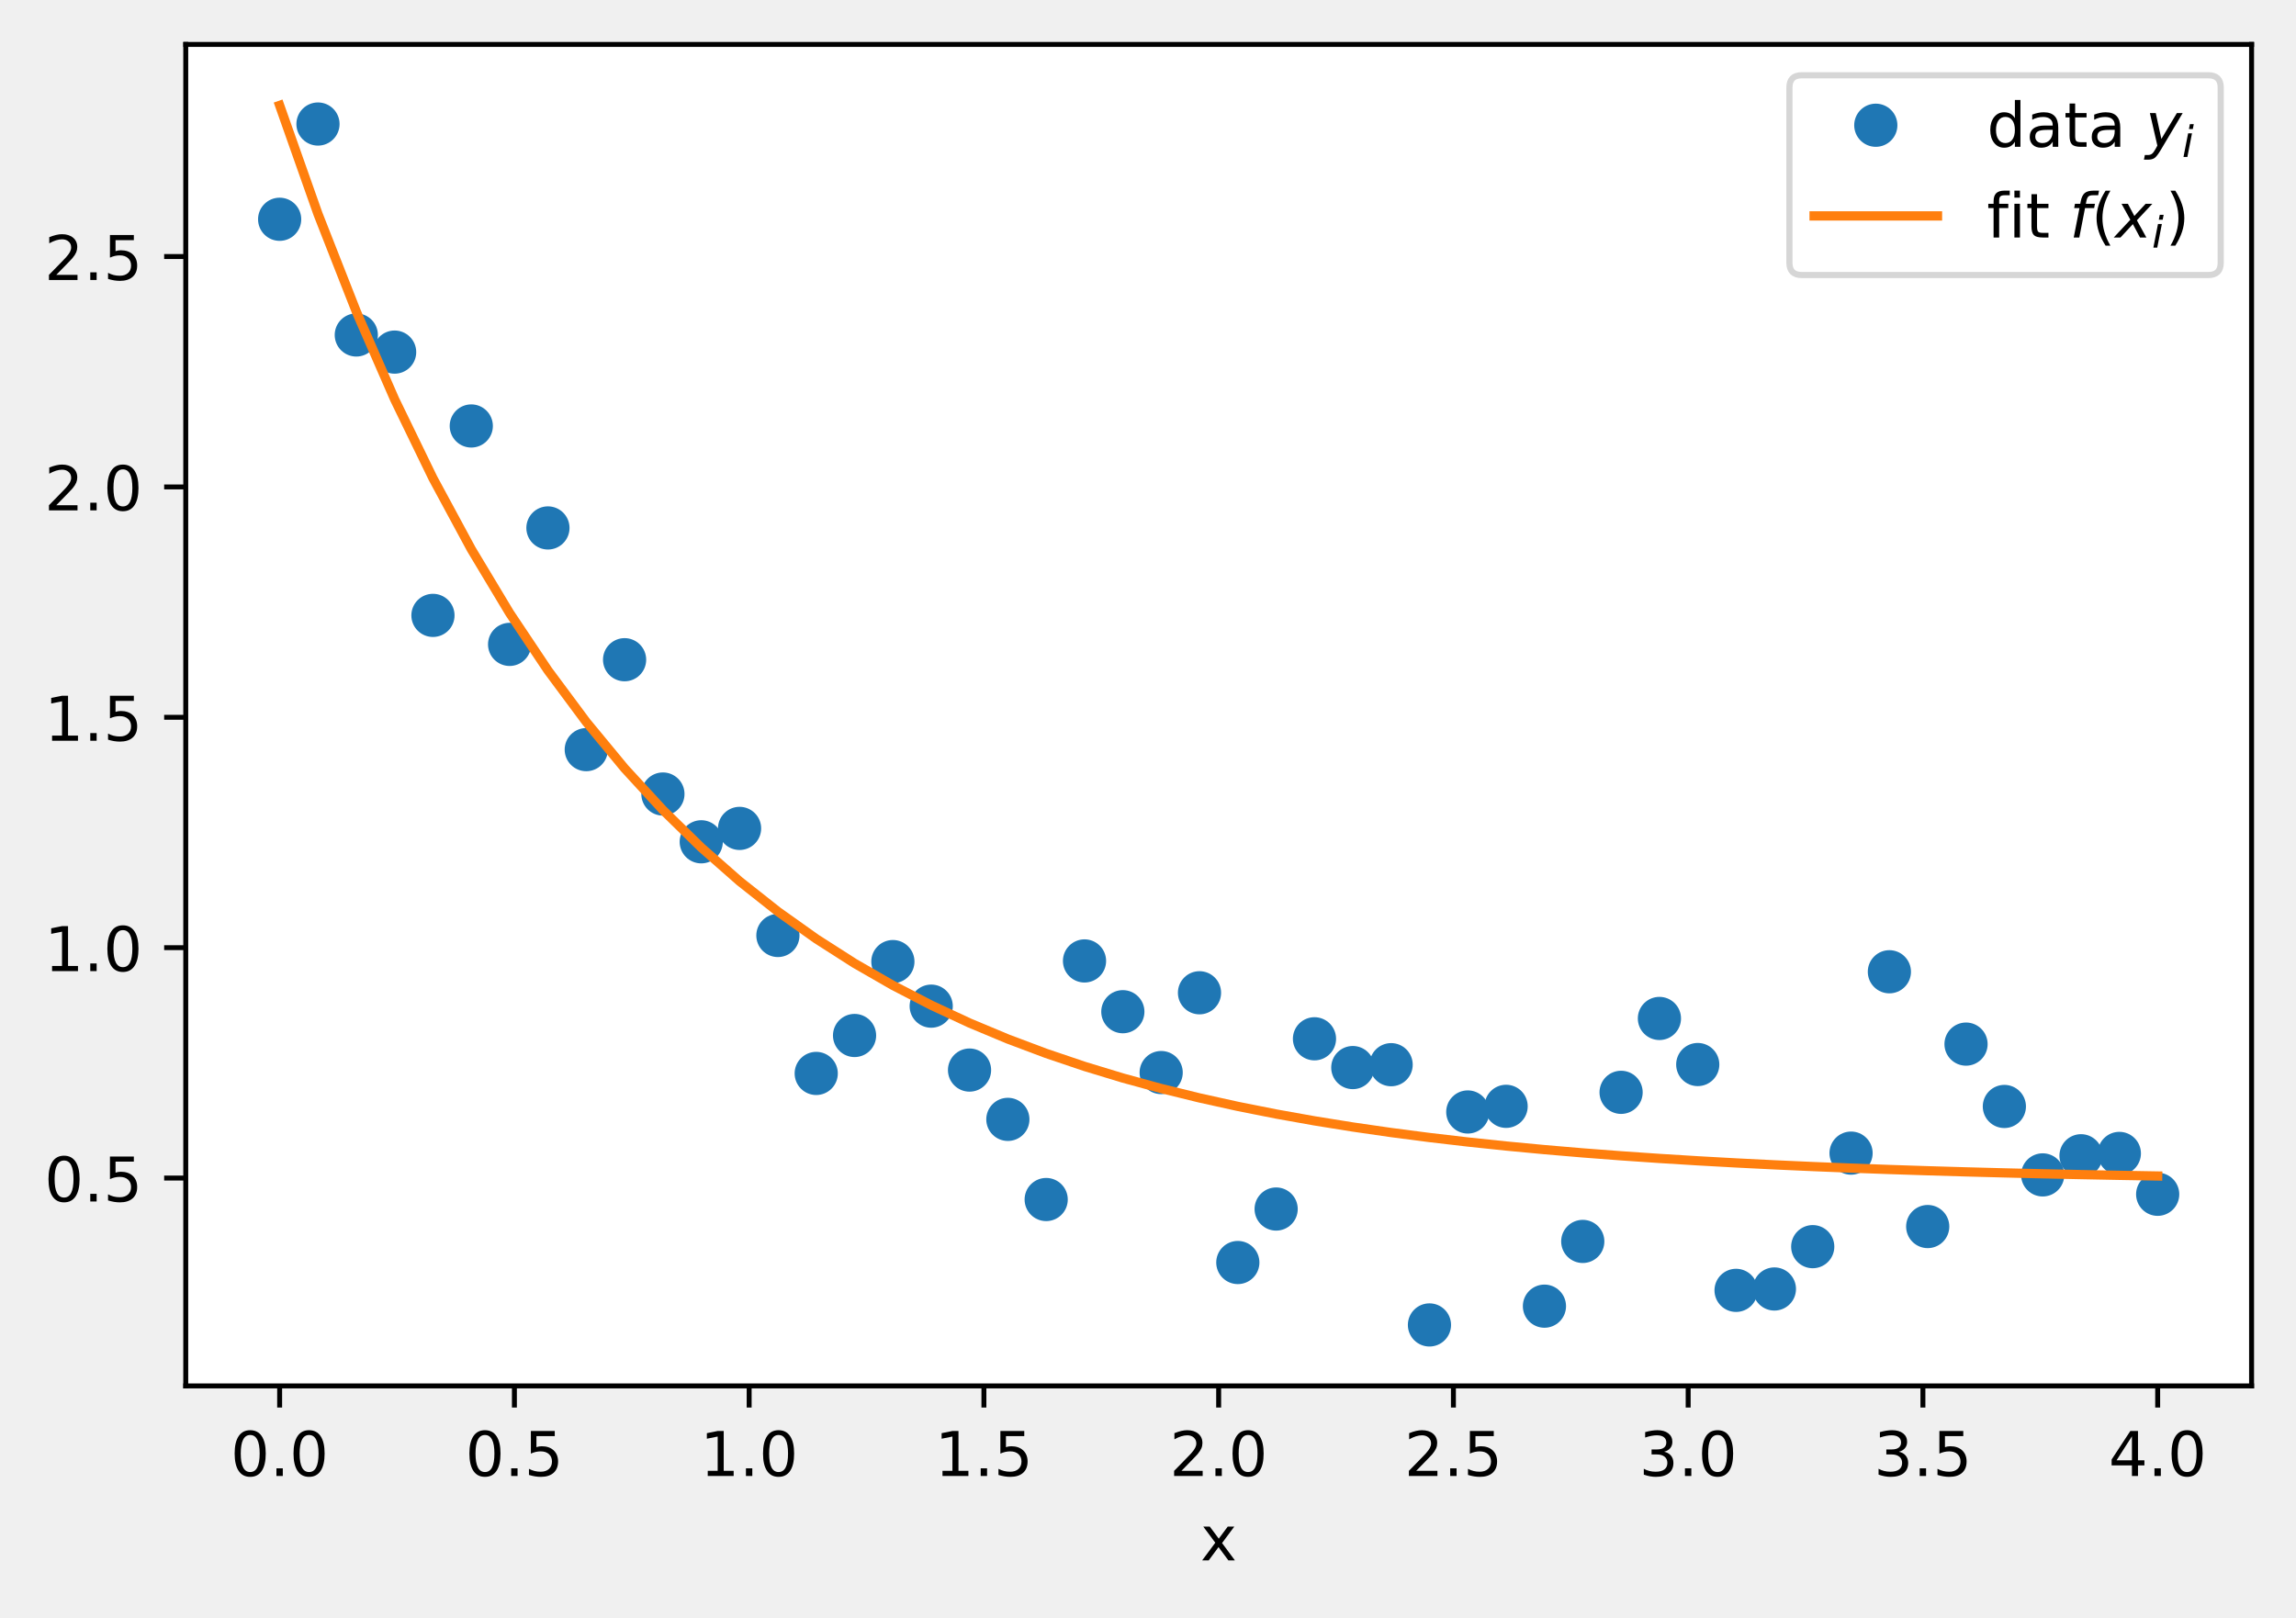
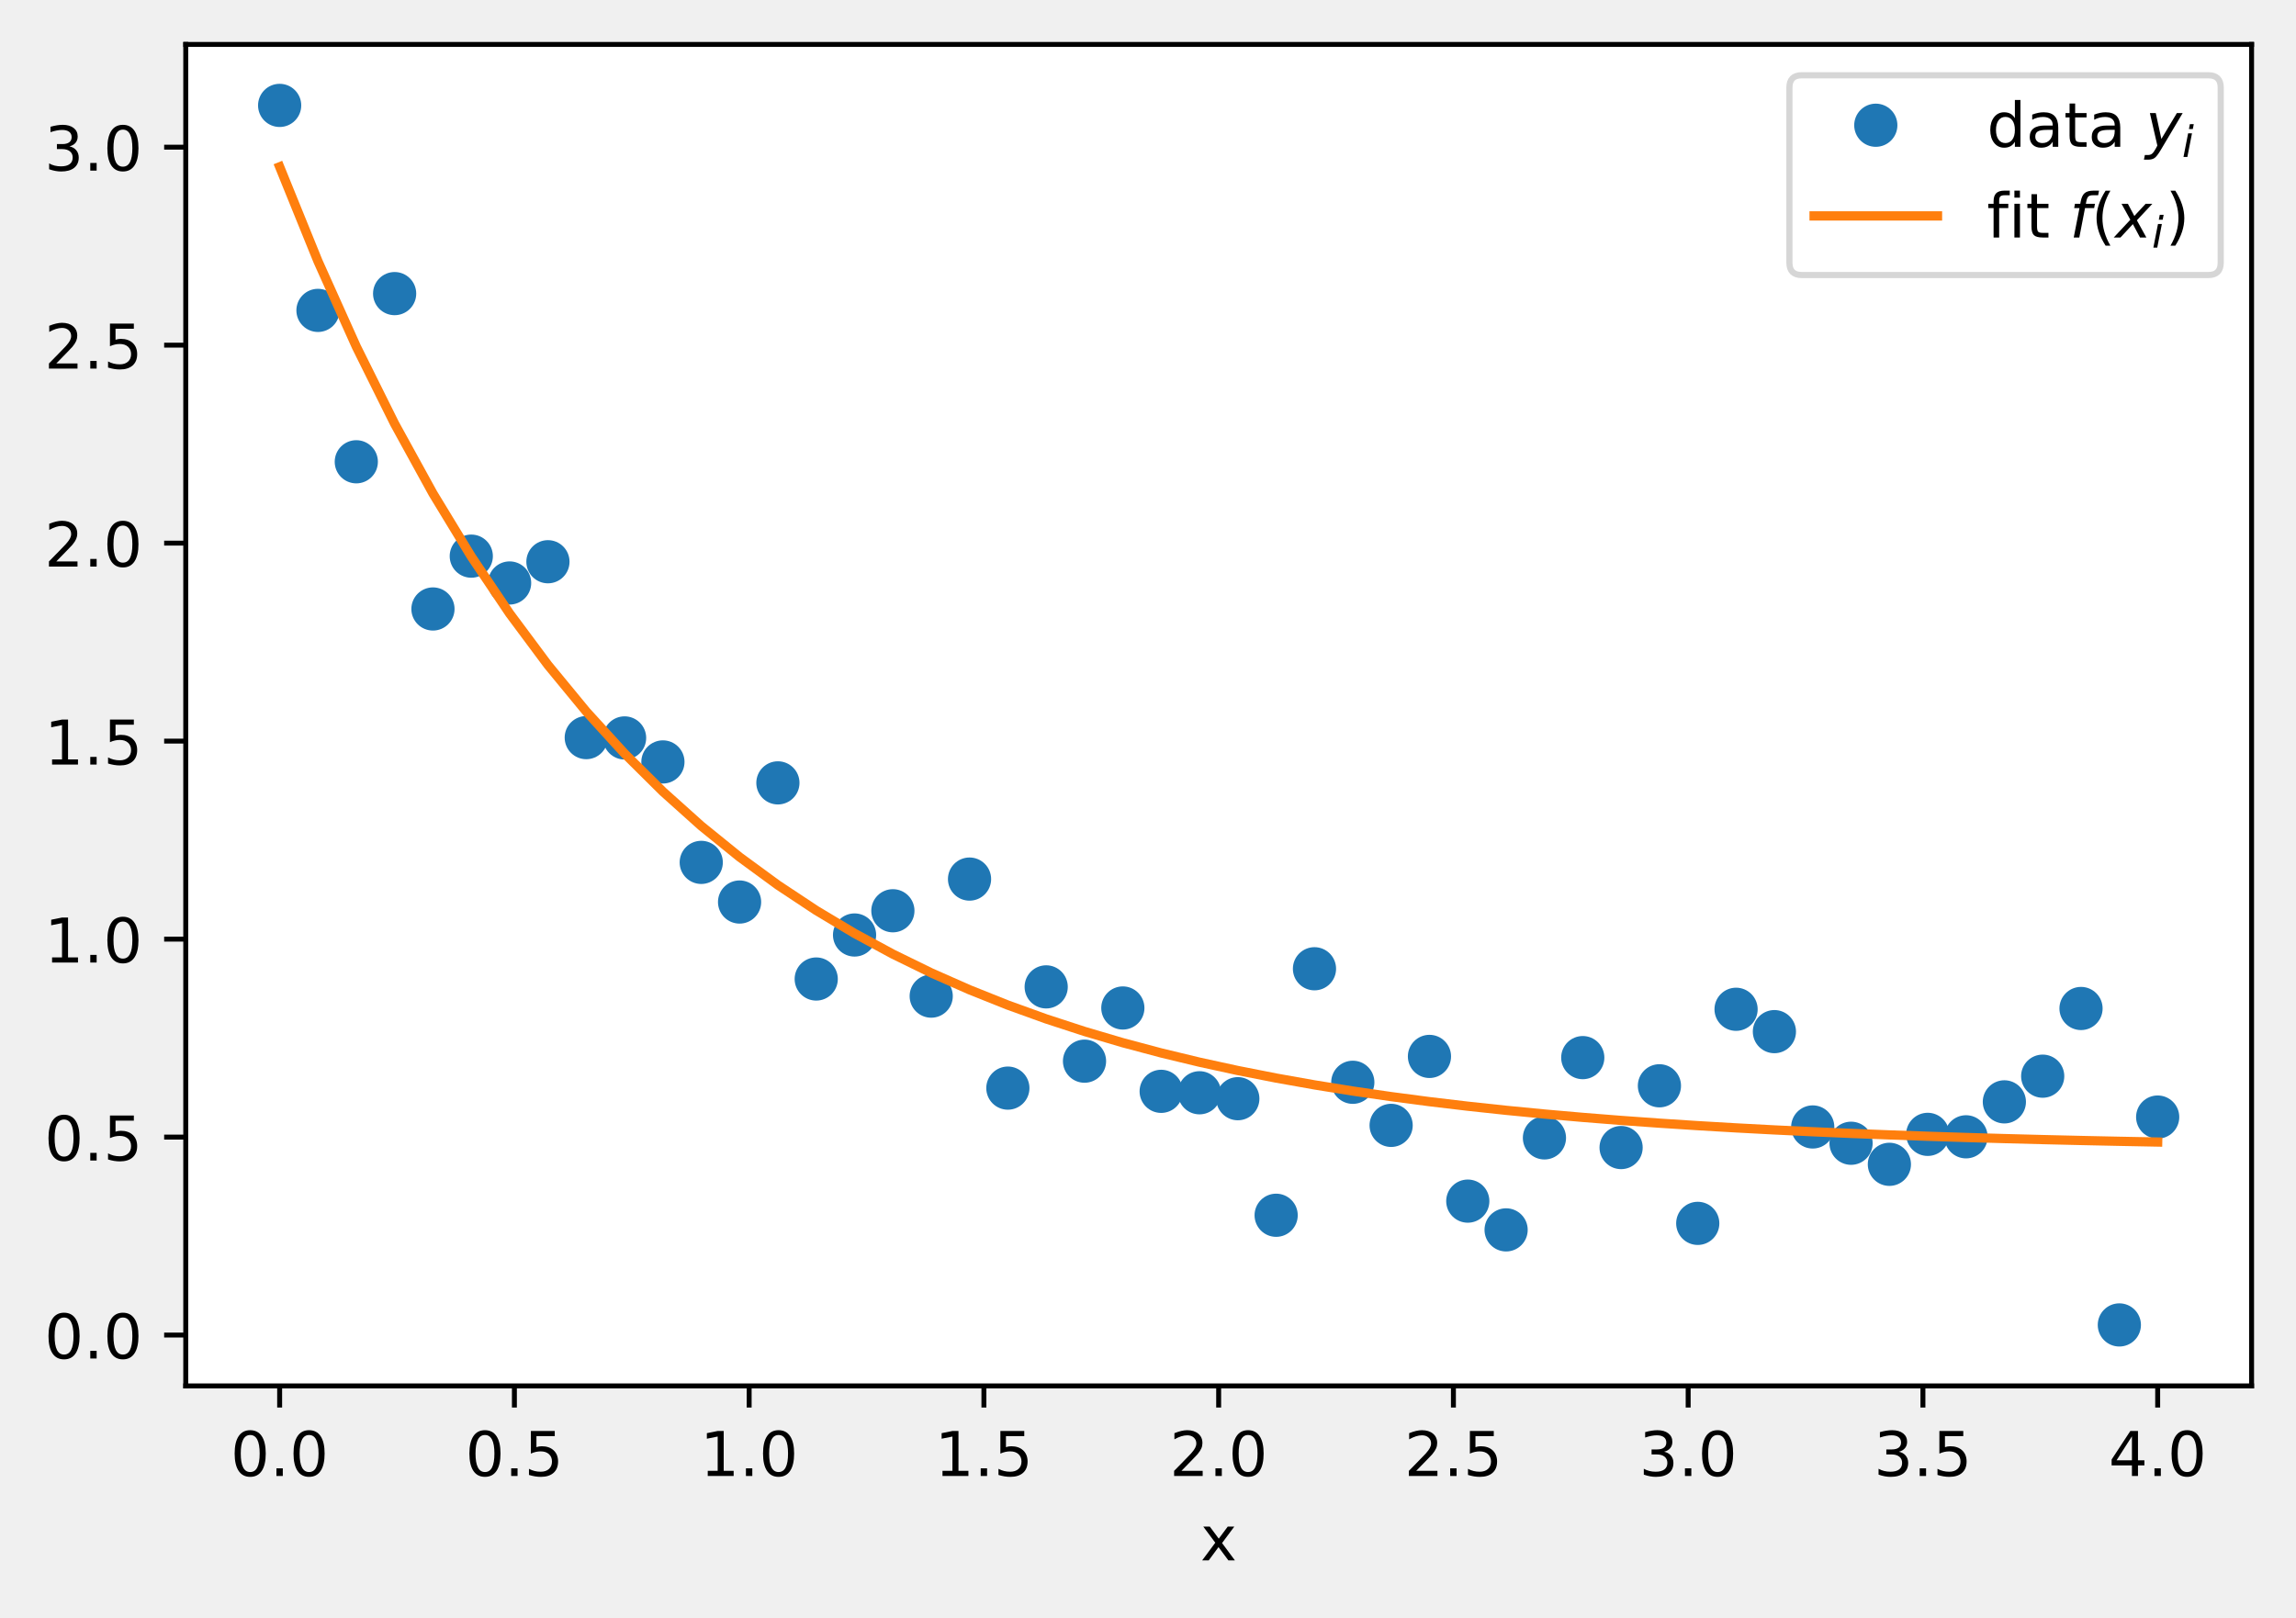
<svg xmlns="http://www.w3.org/2000/svg" xmlns:xlink="http://www.w3.org/1999/xlink" height="262.196pt" version="1.1" viewBox="0 0 372.103 262.196" width="372.103pt">
  <defs>
    <style type="text/css">*{stroke-linecap:butt;stroke-linejoin:round;}</style>
  </defs>
  <g id="figure_1">
    <g id="patch_1">
      <path d="M 0 262.196  L 372.103 262.196  L 372.103 0  L 0 0  z " style="fill:none;" />
    </g>
    <g id="axes_1">
      <g id="patch_2">
        <path d="M 30.103 224.64  L 364.903 224.64  L 364.903 7.2  L 30.103 7.2  z " style="fill:#ffffff;" />
      </g>
      <g id="matplotlib.axis_1">
        <g id="xtick_1">
          <g id="line2d_1">
            <defs>
-               <path d="M 0 0  L 0 3.5  " id="m2b76d5bc15" style="stroke:#000000;stroke-width:0.8;" />
+               <path d="M 0 0  L 0 3.5  " id="m243a779a53" style="stroke:#000000;stroke-width:0.8;" />
            </defs>
            <g>
-               <use style="stroke:#000000;stroke-width:0.8;" x="45.321" xlink:href="#m2b76d5bc15" y="224.64" />
+               <use style="stroke:#000000;stroke-width:0.8;" x="45.321" xlink:href="#m243a779a53" y="224.64" />
            </g>
          </g>
          <g id="text_1">
            <g transform="translate(37.36974 239.2384)scale(0.1 -0.1)">
              <defs>
                <path d="M 31.781 66.406  Q 24.172 66.406 20.328 58.906  Q 16.5 51.422 16.5 36.375  Q 16.5 21.391 20.328 13.891  Q 24.172 6.391 31.781 6.391  Q 39.453 6.391 43.281 13.891  Q 47.125 21.391 47.125 36.375  Q 47.125 51.422 43.281 58.906  Q 39.453 66.406 31.781 66.406  z M 31.781 74.219  Q 44.047 74.219 50.516 64.516  Q 56.984 54.828 56.984 36.375  Q 56.984 17.969 50.516 8.266  Q 44.047 -1.422 31.781 -1.422  Q 19.531 -1.422 13.062 8.266  Q 6.594 17.969 6.594 36.375  Q 6.594 54.828 13.062 64.516  Q 19.531 74.219 31.781 74.219  z " id="DejaVuSans-48" />
                <path d="M 10.688 12.406  L 21 12.406  L 21 0  L 10.688 0  z " id="DejaVuSans-46" />
              </defs>
              <use xlink:href="#DejaVuSans-48" />
              <use x="63.623" xlink:href="#DejaVuSans-46" />
              <use x="95.41" xlink:href="#DejaVuSans-48" />
            </g>
          </g>
        </g>
        <g id="xtick_2">
          <g id="line2d_2">
            <g>
-               <use style="stroke:#000000;stroke-width:0.8;" x="83.367" xlink:href="#m2b76d5bc15" y="224.64" />
+               <use style="stroke:#000000;stroke-width:0.8;" x="83.367" xlink:href="#m243a779a53" y="224.64" />
            </g>
          </g>
          <g id="text_2">
            <g transform="translate(75.4152 239.2384)scale(0.1 -0.1)">
              <defs>
                <path d="M 10.797 72.906  L 49.516 72.906  L 49.516 64.594  L 19.828 64.594  L 19.828 46.734  Q 21.969 47.469 24.109 47.828  Q 26.266 48.188 28.422 48.188  Q 40.625 48.188 47.75 41.5  Q 54.891 34.812 54.891 23.391  Q 54.891 11.625 47.562 5.094  Q 40.234 -1.422 26.906 -1.422  Q 22.312 -1.422 17.547 -0.641  Q 12.797 0.141 7.719 1.703  L 7.719 11.625  Q 12.109 9.234 16.797 8.062  Q 21.484 6.891 26.703 6.891  Q 35.156 6.891 40.078 11.328  Q 45.016 15.766 45.016 23.391  Q 45.016 31 40.078 35.438  Q 35.156 39.891 26.703 39.891  Q 22.75 39.891 18.812 39.016  Q 14.891 38.141 10.797 36.281  z " id="DejaVuSans-53" />
              </defs>
              <use xlink:href="#DejaVuSans-48" />
              <use x="63.623" xlink:href="#DejaVuSans-46" />
              <use x="95.41" xlink:href="#DejaVuSans-53" />
            </g>
          </g>
        </g>
        <g id="xtick_3">
          <g id="line2d_3">
            <g>
-               <use style="stroke:#000000;stroke-width:0.8;" x="121.412" xlink:href="#m2b76d5bc15" y="224.64" />
+               <use style="stroke:#000000;stroke-width:0.8;" x="121.412" xlink:href="#m243a779a53" y="224.64" />
            </g>
          </g>
          <g id="text_3">
            <g transform="translate(113.4607 239.2384)scale(0.1 -0.1)">
              <defs>
                <path d="M 12.406 8.297  L 28.516 8.297  L 28.516 63.922  L 10.984 60.406  L 10.984 69.391  L 28.422 72.906  L 38.281 72.906  L 38.281 8.297  L 54.391 8.297  L 54.391 0  L 12.406 0  z " id="DejaVuSans-49" />
              </defs>
              <use xlink:href="#DejaVuSans-49" />
              <use x="63.623" xlink:href="#DejaVuSans-46" />
              <use x="95.41" xlink:href="#DejaVuSans-48" />
            </g>
          </g>
        </g>
        <g id="xtick_4">
          <g id="line2d_4">
            <g>
-               <use style="stroke:#000000;stroke-width:0.8;" x="159.458" xlink:href="#m2b76d5bc15" y="224.64" />
+               <use style="stroke:#000000;stroke-width:0.8;" x="159.458" xlink:href="#m243a779a53" y="224.64" />
            </g>
          </g>
          <g id="text_4">
            <g transform="translate(151.5061 239.2384)scale(0.1 -0.1)">
              <use xlink:href="#DejaVuSans-49" />
              <use x="63.623" xlink:href="#DejaVuSans-46" />
              <use x="95.41" xlink:href="#DejaVuSans-53" />
            </g>
          </g>
        </g>
        <g id="xtick_5">
          <g id="line2d_5">
            <g>
-               <use style="stroke:#000000;stroke-width:0.8;" x="197.503" xlink:href="#m2b76d5bc15" y="224.64" />
+               <use style="stroke:#000000;stroke-width:0.8;" x="197.503" xlink:href="#m243a779a53" y="224.64" />
            </g>
          </g>
          <g id="text_5">
            <g transform="translate(189.5516 239.2384)scale(0.1 -0.1)">
              <defs>
                <path d="M 19.188 8.297  L 53.609 8.297  L 53.609 0  L 7.328 0  L 7.328 8.297  Q 12.938 14.109 22.625 23.891  Q 32.328 33.688 34.812 36.531  Q 39.547 41.844 41.422 45.531  Q 43.312 49.219 43.312 52.781  Q 43.312 58.594 39.234 62.25  Q 35.156 65.922 28.609 65.922  Q 23.969 65.922 18.812 64.312  Q 13.672 62.703 7.812 59.422  L 7.812 69.391  Q 13.766 71.781 18.938 73  Q 24.125 74.219 28.422 74.219  Q 39.75 74.219 46.484 68.547  Q 53.219 62.891 53.219 53.422  Q 53.219 48.922 51.531 44.891  Q 49.859 40.875 45.406 35.406  Q 44.188 33.984 37.641 27.219  Q 31.109 20.453 19.188 8.297  z " id="DejaVuSans-50" />
              </defs>
              <use xlink:href="#DejaVuSans-50" />
              <use x="63.623" xlink:href="#DejaVuSans-46" />
              <use x="95.41" xlink:href="#DejaVuSans-48" />
            </g>
          </g>
        </g>
        <g id="xtick_6">
          <g id="line2d_6">
            <g>
-               <use style="stroke:#000000;stroke-width:0.8;" x="235.549" xlink:href="#m2b76d5bc15" y="224.64" />
+               <use style="stroke:#000000;stroke-width:0.8;" x="235.549" xlink:href="#m243a779a53" y="224.64" />
            </g>
          </g>
          <g id="text_6">
            <g transform="translate(227.597 239.2384)scale(0.1 -0.1)">
              <use xlink:href="#DejaVuSans-50" />
              <use x="63.623" xlink:href="#DejaVuSans-46" />
              <use x="95.41" xlink:href="#DejaVuSans-53" />
            </g>
          </g>
        </g>
        <g id="xtick_7">
          <g id="line2d_7">
            <g>
-               <use style="stroke:#000000;stroke-width:0.8;" x="273.594" xlink:href="#m2b76d5bc15" y="224.64" />
+               <use style="stroke:#000000;stroke-width:0.8;" x="273.594" xlink:href="#m243a779a53" y="224.64" />
            </g>
          </g>
          <g id="text_7">
            <g transform="translate(265.6425 239.2384)scale(0.1 -0.1)">
              <defs>
                <path d="M 40.578 39.312  Q 47.656 37.797 51.625 33  Q 55.609 28.219 55.609 21.188  Q 55.609 10.406 48.188 4.484  Q 40.766 -1.422 27.094 -1.422  Q 22.516 -1.422 17.656 -0.516  Q 12.797 0.391 7.625 2.203  L 7.625 11.719  Q 11.719 9.328 16.594 8.109  Q 21.484 6.891 26.812 6.891  Q 36.078 6.891 40.938 10.547  Q 45.797 14.203 45.797 21.188  Q 45.797 27.641 41.281 31.266  Q 36.766 34.906 28.719 34.906  L 20.219 34.906  L 20.219 43.016  L 29.109 43.016  Q 36.375 43.016 40.234 45.922  Q 44.094 48.828 44.094 54.297  Q 44.094 59.906 40.109 62.906  Q 36.141 65.922 28.719 65.922  Q 24.656 65.922 20.016 65.031  Q 15.375 64.156 9.812 62.312  L 9.812 71.094  Q 15.438 72.656 20.344 73.438  Q 25.25 74.219 29.594 74.219  Q 40.828 74.219 47.359 69.109  Q 53.906 64.016 53.906 55.328  Q 53.906 49.266 50.438 45.094  Q 46.969 40.922 40.578 39.312  z " id="DejaVuSans-51" />
              </defs>
              <use xlink:href="#DejaVuSans-51" />
              <use x="63.623" xlink:href="#DejaVuSans-46" />
              <use x="95.41" xlink:href="#DejaVuSans-48" />
            </g>
          </g>
        </g>
        <g id="xtick_8">
          <g id="line2d_8">
            <g>
-               <use style="stroke:#000000;stroke-width:0.8;" x="311.639" xlink:href="#m2b76d5bc15" y="224.64" />
+               <use style="stroke:#000000;stroke-width:0.8;" x="311.639" xlink:href="#m243a779a53" y="224.64" />
            </g>
          </g>
          <g id="text_8">
            <g transform="translate(303.6879 239.2384)scale(0.1 -0.1)">
              <use xlink:href="#DejaVuSans-51" />
              <use x="63.623" xlink:href="#DejaVuSans-46" />
              <use x="95.41" xlink:href="#DejaVuSans-53" />
            </g>
          </g>
        </g>
        <g id="xtick_9">
          <g id="line2d_9">
            <g>
-               <use style="stroke:#000000;stroke-width:0.8;" x="349.685" xlink:href="#m2b76d5bc15" y="224.64" />
+               <use style="stroke:#000000;stroke-width:0.8;" x="349.685" xlink:href="#m243a779a53" y="224.64" />
            </g>
          </g>
          <g id="text_9">
            <g transform="translate(341.7334 239.2384)scale(0.1 -0.1)">
              <defs>
                <path d="M 37.797 64.312  L 12.891 25.391  L 37.797 25.391  z M 35.203 72.906  L 47.609 72.906  L 47.609 25.391  L 58.016 25.391  L 58.016 17.188  L 47.609 17.188  L 47.609 0  L 37.797 0  L 37.797 17.188  L 4.891 17.188  L 4.891 26.703  z " id="DejaVuSans-52" />
              </defs>
              <use xlink:href="#DejaVuSans-52" />
              <use x="63.623" xlink:href="#DejaVuSans-46" />
              <use x="95.41" xlink:href="#DejaVuSans-48" />
            </g>
          </g>
        </g>
        <g id="text_10">
          <g transform="translate(194.5437 252.9166)scale(0.1 -0.1)">
            <defs>
              <path d="M 54.891 54.688  L 35.109 28.078  L 55.906 0  L 45.312 0  L 29.391 21.484  L 13.484 0  L 2.875 0  L 24.125 28.609  L 4.688 54.688  L 15.281 54.688  L 29.781 35.203  L 44.281 54.688  z " id="DejaVuSans-120" />
            </defs>
            <use xlink:href="#DejaVuSans-120" />
          </g>
        </g>
      </g>
      <g id="matplotlib.axis_2">
        <g id="ytick_1">
          <g id="line2d_10">
            <defs>
-               <path d="M 0 0  L -3.5 0  " id="mc98044ac75" style="stroke:#000000;stroke-width:0.8;" />
+               <path d="M 0 0  L -3.5 0  " id="mc0c8a7e557" style="stroke:#000000;stroke-width:0.8;" />
            </defs>
            <g>
-               <use style="stroke:#000000;stroke-width:0.8;" x="30.103" xlink:href="#mc98044ac75" y="190.947" />
+               <use style="stroke:#000000;stroke-width:0.8;" x="30.103" xlink:href="#mc0c8a7e557" y="216.397" />
            </g>
          </g>
          <g id="text_11">
-             <g transform="translate(7.2 194.7461)scale(0.1 -0.1)">
+             <g transform="translate(7.2 220.1965)scale(0.1 -0.1)">
              <use xlink:href="#DejaVuSans-48" />
              <use x="63.623" xlink:href="#DejaVuSans-46" />
-               <use x="95.41" xlink:href="#DejaVuSans-53" />
+               <use x="95.41" xlink:href="#DejaVuSans-48" />
            </g>
          </g>
        </g>
        <g id="ytick_2">
          <g id="line2d_11">
            <g>
-               <use style="stroke:#000000;stroke-width:0.8;" x="30.103" xlink:href="#mc98044ac75" y="153.606" />
+               <use style="stroke:#000000;stroke-width:0.8;" x="30.103" xlink:href="#mc0c8a7e557" y="184.307" />
            </g>
          </g>
          <g id="text_12">
-             <g transform="translate(7.2 157.4054)scale(0.1 -0.1)">
-               <use xlink:href="#DejaVuSans-49" />
-               <use x="63.623" xlink:href="#DejaVuSans-46" />
-               <use x="95.41" xlink:href="#DejaVuSans-48" />
+             <g transform="translate(7.2 188.1062)scale(0.1 -0.1)">
+               <use xlink:href="#DejaVuSans-48" />
+               <use x="63.623" xlink:href="#DejaVuSans-46" />
+               <use x="95.41" xlink:href="#DejaVuSans-53" />
            </g>
          </g>
        </g>
        <g id="ytick_3">
          <g id="line2d_12">
            <g>
-               <use style="stroke:#000000;stroke-width:0.8;" x="30.103" xlink:href="#mc98044ac75" y="116.265" />
+               <use style="stroke:#000000;stroke-width:0.8;" x="30.103" xlink:href="#mc0c8a7e557" y="152.217" />
            </g>
          </g>
          <g id="text_13">
-             <g transform="translate(7.2 120.0646)scale(0.1 -0.1)">
+             <g transform="translate(7.2 156.0158)scale(0.1 -0.1)">
              <use xlink:href="#DejaVuSans-49" />
              <use x="63.623" xlink:href="#DejaVuSans-46" />
-               <use x="95.41" xlink:href="#DejaVuSans-53" />
+               <use x="95.41" xlink:href="#DejaVuSans-48" />
            </g>
          </g>
        </g>
        <g id="ytick_4">
          <g id="line2d_13">
            <g>
-               <use style="stroke:#000000;stroke-width:0.8;" x="30.103" xlink:href="#mc98044ac75" y="78.925" />
+               <use style="stroke:#000000;stroke-width:0.8;" x="30.103" xlink:href="#mc0c8a7e557" y="120.126" />
            </g>
          </g>
          <g id="text_14">
-             <g transform="translate(7.2 82.72383)scale(0.1 -0.1)">
-               <use xlink:href="#DejaVuSans-50" />
-               <use x="63.623" xlink:href="#DejaVuSans-46" />
-               <use x="95.41" xlink:href="#DejaVuSans-48" />
+             <g transform="translate(7.2 123.9255)scale(0.1 -0.1)">
+               <use xlink:href="#DejaVuSans-49" />
+               <use x="63.623" xlink:href="#DejaVuSans-46" />
+               <use x="95.41" xlink:href="#DejaVuSans-53" />
            </g>
          </g>
        </g>
        <g id="ytick_5">
          <g id="line2d_14">
            <g>
-               <use style="stroke:#000000;stroke-width:0.8;" x="30.103" xlink:href="#mc98044ac75" y="41.584" />
+               <use style="stroke:#000000;stroke-width:0.8;" x="30.103" xlink:href="#mc0c8a7e557" y="88.036" />
            </g>
          </g>
          <g id="text_15">
-             <g transform="translate(7.2 45.38306)scale(0.1 -0.1)">
+             <g transform="translate(7.2 91.8351)scale(0.1 -0.1)">
              <use xlink:href="#DejaVuSans-50" />
              <use x="63.623" xlink:href="#DejaVuSans-46" />
-               <use x="95.41" xlink:href="#DejaVuSans-53" />
-             </g>
-           </g>
-         </g>
-       </g>
-       <g id="line2d_15">
+               <use x="95.41" xlink:href="#DejaVuSans-48" />
+             </g>
+           </g>
+         </g>
+         <g id="ytick_6">
+           <g id="line2d_15">
+             <g>
+               <use style="stroke:#000000;stroke-width:0.8;" x="30.103" xlink:href="#mc0c8a7e557" y="55.946" />
+             </g>
+           </g>
+           <g id="text_16">
+             <g transform="translate(7.2 59.74475)scale(0.1 -0.1)">
+               <use xlink:href="#DejaVuSans-50" />
+               <use x="63.623" xlink:href="#DejaVuSans-46" />
+               <use x="95.41" xlink:href="#DejaVuSans-53" />
+             </g>
+           </g>
+         </g>
+         <g id="ytick_7">
+           <g id="line2d_16">
+             <g>
+               <use style="stroke:#000000;stroke-width:0.8;" x="30.103" xlink:href="#mc0c8a7e557" y="23.855" />
+             </g>
+           </g>
+           <g id="text_17">
+             <g transform="translate(7.2 27.6544)scale(0.1 -0.1)">
+               <use xlink:href="#DejaVuSans-51" />
+               <use x="63.623" xlink:href="#DejaVuSans-46" />
+               <use x="95.41" xlink:href="#DejaVuSans-48" />
+             </g>
+           </g>
+         </g>
+       </g>
+       <g id="line2d_17">
        <defs>
-           <path d="M 0 3  C 0.796 3 1.559 2.684 2.121 2.121  C 2.684 1.559 3 0.796 3 0  C 3 -0.796 2.684 -1.559 2.121 -2.121  C 1.559 -2.684 0.796 -3 0 -3  C -0.796 -3 -1.559 -2.684 -2.121 -2.121  C -2.684 -1.559 -3 -0.796 -3 0  C -3 0.796 -2.684 1.559 -2.121 2.121  C -1.559 2.684 -0.796 3 0 3  z " id="md73f37be44" style="stroke:#1f77b4;" />
+           <path d="M 0 3  C 0.796 3 1.559 2.684 2.121 2.121  C 2.684 1.559 3 0.796 3 0  C 3 -0.796 2.684 -1.559 2.121 -2.121  C 1.559 -2.684 0.796 -3 0 -3  C -0.796 -3 -1.559 -2.684 -2.121 -2.121  C -2.684 -1.559 -3 -0.796 -3 0  C -3 0.796 -2.684 1.559 -2.121 2.121  C -1.559 2.684 -0.796 3 0 3  z " id="m418572cc32" style="stroke:#1f77b4;" />
        </defs>
-         <g clip-path="url(#p7c4189a53e)">
-           <use style="fill:#1f77b4;stroke:#1f77b4;" x="45.321" xlink:href="#md73f37be44" y="35.541" />
-           <use style="fill:#1f77b4;stroke:#1f77b4;" x="51.533" xlink:href="#md73f37be44" y="20.104" />
-           <use style="fill:#1f77b4;stroke:#1f77b4;" x="57.744" xlink:href="#md73f37be44" y="54.295" />
-           <use style="fill:#1f77b4;stroke:#1f77b4;" x="63.956" xlink:href="#md73f37be44" y="57.071" />
-           <use style="fill:#1f77b4;stroke:#1f77b4;" x="70.167" xlink:href="#md73f37be44" y="99.747" />
-           <use style="fill:#1f77b4;stroke:#1f77b4;" x="76.379" xlink:href="#md73f37be44" y="69.044" />
-           <use style="fill:#1f77b4;stroke:#1f77b4;" x="82.59" xlink:href="#md73f37be44" y="104.447" />
-           <use style="fill:#1f77b4;stroke:#1f77b4;" x="88.802" xlink:href="#md73f37be44" y="85.572" />
-           <use style="fill:#1f77b4;stroke:#1f77b4;" x="95.013" xlink:href="#md73f37be44" y="121.506" />
-           <use style="fill:#1f77b4;stroke:#1f77b4;" x="101.225" xlink:href="#md73f37be44" y="106.932" />
-           <use style="fill:#1f77b4;stroke:#1f77b4;" x="107.436" xlink:href="#md73f37be44" y="128.7" />
-           <use style="fill:#1f77b4;stroke:#1f77b4;" x="113.648" xlink:href="#md73f37be44" y="136.445" />
-           <use style="fill:#1f77b4;stroke:#1f77b4;" x="119.859" xlink:href="#md73f37be44" y="134.274" />
-           <use style="fill:#1f77b4;stroke:#1f77b4;" x="126.071" xlink:href="#md73f37be44" y="151.63" />
-           <use style="fill:#1f77b4;stroke:#1f77b4;" x="132.282" xlink:href="#md73f37be44" y="173.991" />
-           <use style="fill:#1f77b4;stroke:#1f77b4;" x="138.494" xlink:href="#md73f37be44" y="167.84" />
-           <use style="fill:#1f77b4;stroke:#1f77b4;" x="144.705" xlink:href="#md73f37be44" y="155.861" />
-           <use style="fill:#1f77b4;stroke:#1f77b4;" x="150.917" xlink:href="#md73f37be44" y="163.085" />
-           <use style="fill:#1f77b4;stroke:#1f77b4;" x="157.128" xlink:href="#md73f37be44" y="173.446" />
-           <use style="fill:#1f77b4;stroke:#1f77b4;" x="163.34" xlink:href="#md73f37be44" y="181.437" />
-           <use style="fill:#1f77b4;stroke:#1f77b4;" x="169.551" xlink:href="#md73f37be44" y="194.428" />
-           <use style="fill:#1f77b4;stroke:#1f77b4;" x="175.763" xlink:href="#md73f37be44" y="155.756" />
-           <use style="fill:#1f77b4;stroke:#1f77b4;" x="181.974" xlink:href="#md73f37be44" y="163.985" />
-           <use style="fill:#1f77b4;stroke:#1f77b4;" x="188.186" xlink:href="#md73f37be44" y="173.849" />
-           <use style="fill:#1f77b4;stroke:#1f77b4;" x="194.397" xlink:href="#md73f37be44" y="160.916" />
-           <use style="fill:#1f77b4;stroke:#1f77b4;" x="200.609" xlink:href="#md73f37be44" y="204.639" />
-           <use style="fill:#1f77b4;stroke:#1f77b4;" x="206.82" xlink:href="#md73f37be44" y="195.969" />
-           <use style="fill:#1f77b4;stroke:#1f77b4;" x="213.032" xlink:href="#md73f37be44" y="168.375" />
-           <use style="fill:#1f77b4;stroke:#1f77b4;" x="219.243" xlink:href="#md73f37be44" y="173.04" />
-           <use style="fill:#1f77b4;stroke:#1f77b4;" x="225.455" xlink:href="#md73f37be44" y="172.573" />
-           <use style="fill:#1f77b4;stroke:#1f77b4;" x="231.666" xlink:href="#md73f37be44" y="214.756" />
-           <use style="fill:#1f77b4;stroke:#1f77b4;" x="237.878" xlink:href="#md73f37be44" y="180.237" />
-           <use style="fill:#1f77b4;stroke:#1f77b4;" x="244.089" xlink:href="#md73f37be44" y="179.323" />
-           <use style="fill:#1f77b4;stroke:#1f77b4;" x="250.301" xlink:href="#md73f37be44" y="211.713" />
-           <use style="fill:#1f77b4;stroke:#1f77b4;" x="256.512" xlink:href="#md73f37be44" y="201.22" />
-           <use style="fill:#1f77b4;stroke:#1f77b4;" x="262.724" xlink:href="#md73f37be44" y="177.054" />
-           <use style="fill:#1f77b4;stroke:#1f77b4;" x="268.935" xlink:href="#md73f37be44" y="165.079" />
-           <use style="fill:#1f77b4;stroke:#1f77b4;" x="275.147" xlink:href="#md73f37be44" y="172.548" />
-           <use style="fill:#1f77b4;stroke:#1f77b4;" x="281.358" xlink:href="#md73f37be44" y="209.151" />
-           <use style="fill:#1f77b4;stroke:#1f77b4;" x="287.57" xlink:href="#md73f37be44" y="208.929" />
-           <use style="fill:#1f77b4;stroke:#1f77b4;" x="293.781" xlink:href="#md73f37be44" y="202.068" />
-           <use style="fill:#1f77b4;stroke:#1f77b4;" x="299.993" xlink:href="#md73f37be44" y="186.907" />
-           <use style="fill:#1f77b4;stroke:#1f77b4;" x="306.204" xlink:href="#md73f37be44" y="157.511" />
-           <use style="fill:#1f77b4;stroke:#1f77b4;" x="312.416" xlink:href="#md73f37be44" y="198.808" />
-           <use style="fill:#1f77b4;stroke:#1f77b4;" x="318.627" xlink:href="#md73f37be44" y="169.237" />
-           <use style="fill:#1f77b4;stroke:#1f77b4;" x="324.839" xlink:href="#md73f37be44" y="179.344" />
-           <use style="fill:#1f77b4;stroke:#1f77b4;" x="331.05" xlink:href="#md73f37be44" y="190.436" />
-           <use style="fill:#1f77b4;stroke:#1f77b4;" x="337.262" xlink:href="#md73f37be44" y="187.333" />
-           <use style="fill:#1f77b4;stroke:#1f77b4;" x="343.473" xlink:href="#md73f37be44" y="186.955" />
-           <use style="fill:#1f77b4;stroke:#1f77b4;" x="349.685" xlink:href="#md73f37be44" y="193.578" />
-         </g>
-       </g>
-       <g id="line2d_16">
-         <path clip-path="url(#p7c4189a53e)" d="M 45.321 17.084  L 51.533 34.679  L 57.744 50.5  L 63.956 64.725  L 70.167 77.516  L 76.379 89.018  L 82.59 99.359  L 88.802 108.658  L 95.013 117.019  L 101.225 124.536  L 107.436 131.296  L 113.648 137.374  L 119.859 142.839  L 126.071 147.753  L 132.282 152.172  L 138.494 156.145  L 144.705 159.717  L 150.917 162.929  L 157.128 165.817  L 163.34 168.414  L 169.551 170.749  L 175.763 172.849  L 181.974 174.737  L 188.186 176.434  L 194.397 177.96  L 200.609 179.333  L 206.82 180.567  L 213.032 181.676  L 219.243 182.674  L 225.455 183.571  L 231.666 184.378  L 237.878 185.103  L 244.089 185.755  L 250.301 186.341  L 256.512 186.869  L 262.724 187.343  L 268.935 187.769  L 275.147 188.152  L 281.358 188.497  L 287.57 188.807  L 293.781 189.085  L 299.993 189.336  L 306.204 189.561  L 312.416 189.764  L 318.627 189.946  L 324.839 190.11  L 331.05 190.257  L 337.262 190.389  L 343.473 190.508  L 349.685 190.615  " style="fill:none;stroke:#ff7f0e;stroke-linecap:square;stroke-width:1.5;" />
+         <g clip-path="url(#p09ebee6381)">
+           <use style="fill:#1f77b4;stroke:#1f77b4;" x="45.321" xlink:href="#m418572cc32" y="17.084" />
+           <use style="fill:#1f77b4;stroke:#1f77b4;" x="51.533" xlink:href="#m418572cc32" y="50.311" />
+           <use style="fill:#1f77b4;stroke:#1f77b4;" x="57.744" xlink:href="#m418572cc32" y="74.849" />
+           <use style="fill:#1f77b4;stroke:#1f77b4;" x="63.956" xlink:href="#m418572cc32" y="47.59" />
+           <use style="fill:#1f77b4;stroke:#1f77b4;" x="70.167" xlink:href="#m418572cc32" y="98.708" />
+           <use style="fill:#1f77b4;stroke:#1f77b4;" x="76.379" xlink:href="#m418572cc32" y="90.145" />
+           <use style="fill:#1f77b4;stroke:#1f77b4;" x="82.59" xlink:href="#m418572cc32" y="94.493" />
+           <use style="fill:#1f77b4;stroke:#1f77b4;" x="88.802" xlink:href="#m418572cc32" y="91.051" />
+           <use style="fill:#1f77b4;stroke:#1f77b4;" x="95.013" xlink:href="#m418572cc32" y="119.559" />
+           <use style="fill:#1f77b4;stroke:#1f77b4;" x="101.225" xlink:href="#m418572cc32" y="119.609" />
+           <use style="fill:#1f77b4;stroke:#1f77b4;" x="107.436" xlink:href="#m418572cc32" y="123.5" />
+           <use style="fill:#1f77b4;stroke:#1f77b4;" x="113.648" xlink:href="#m418572cc32" y="139.782" />
+           <use style="fill:#1f77b4;stroke:#1f77b4;" x="119.859" xlink:href="#m418572cc32" y="146.207" />
+           <use style="fill:#1f77b4;stroke:#1f77b4;" x="126.071" xlink:href="#m418572cc32" y="126.894" />
+           <use style="fill:#1f77b4;stroke:#1f77b4;" x="132.282" xlink:href="#m418572cc32" y="158.686" />
+           <use style="fill:#1f77b4;stroke:#1f77b4;" x="138.494" xlink:href="#m418572cc32" y="151.551" />
+           <use style="fill:#1f77b4;stroke:#1f77b4;" x="144.705" xlink:href="#m418572cc32" y="147.623" />
+           <use style="fill:#1f77b4;stroke:#1f77b4;" x="150.917" xlink:href="#m418572cc32" y="161.461" />
+           <use style="fill:#1f77b4;stroke:#1f77b4;" x="157.128" xlink:href="#m418572cc32" y="142.488" />
+           <use style="fill:#1f77b4;stroke:#1f77b4;" x="163.34" xlink:href="#m418572cc32" y="176.37" />
+           <use style="fill:#1f77b4;stroke:#1f77b4;" x="169.551" xlink:href="#m418572cc32" y="159.961" />
+           <use style="fill:#1f77b4;stroke:#1f77b4;" x="175.763" xlink:href="#m418572cc32" y="172.003" />
+           <use style="fill:#1f77b4;stroke:#1f77b4;" x="181.974" xlink:href="#m418572cc32" y="163.382" />
+           <use style="fill:#1f77b4;stroke:#1f77b4;" x="188.186" xlink:href="#m418572cc32" y="176.892" />
+           <use style="fill:#1f77b4;stroke:#1f77b4;" x="194.397" xlink:href="#m418572cc32" y="177.125" />
+           <use style="fill:#1f77b4;stroke:#1f77b4;" x="200.609" xlink:href="#m418572cc32" y="178.085" />
+           <use style="fill:#1f77b4;stroke:#1f77b4;" x="206.82" xlink:href="#m418572cc32" y="196.979" />
+           <use style="fill:#1f77b4;stroke:#1f77b4;" x="213.032" xlink:href="#m418572cc32" y="157.024" />
+           <use style="fill:#1f77b4;stroke:#1f77b4;" x="219.243" xlink:href="#m418572cc32" y="175.425" />
+           <use style="fill:#1f77b4;stroke:#1f77b4;" x="225.455" xlink:href="#m418572cc32" y="182.41" />
+           <use style="fill:#1f77b4;stroke:#1f77b4;" x="231.666" xlink:href="#m418572cc32" y="171.232" />
+           <use style="fill:#1f77b4;stroke:#1f77b4;" x="237.878" xlink:href="#m418572cc32" y="194.688" />
+           <use style="fill:#1f77b4;stroke:#1f77b4;" x="244.089" xlink:href="#m418572cc32" y="199.348" />
+           <use style="fill:#1f77b4;stroke:#1f77b4;" x="250.301" xlink:href="#m418572cc32" y="184.438" />
+           <use style="fill:#1f77b4;stroke:#1f77b4;" x="256.512" xlink:href="#m418572cc32" y="171.427" />
+           <use style="fill:#1f77b4;stroke:#1f77b4;" x="262.724" xlink:href="#m418572cc32" y="186.005" />
+           <use style="fill:#1f77b4;stroke:#1f77b4;" x="268.935" xlink:href="#m418572cc32" y="175.993" />
+           <use style="fill:#1f77b4;stroke:#1f77b4;" x="275.147" xlink:href="#m418572cc32" y="198.293" />
+           <use style="fill:#1f77b4;stroke:#1f77b4;" x="281.358" xlink:href="#m418572cc32" y="163.591" />
+           <use style="fill:#1f77b4;stroke:#1f77b4;" x="287.57" xlink:href="#m418572cc32" y="167.215" />
+           <use style="fill:#1f77b4;stroke:#1f77b4;" x="293.781" xlink:href="#m418572cc32" y="182.666" />
+           <use style="fill:#1f77b4;stroke:#1f77b4;" x="299.993" xlink:href="#m418572cc32" y="185.307" />
+           <use style="fill:#1f77b4;stroke:#1f77b4;" x="306.204" xlink:href="#m418572cc32" y="188.722" />
+           <use style="fill:#1f77b4;stroke:#1f77b4;" x="312.416" xlink:href="#m418572cc32" y="183.866" />
+           <use style="fill:#1f77b4;stroke:#1f77b4;" x="318.627" xlink:href="#m418572cc32" y="184.263" />
+           <use style="fill:#1f77b4;stroke:#1f77b4;" x="324.839" xlink:href="#m418572cc32" y="178.598" />
+           <use style="fill:#1f77b4;stroke:#1f77b4;" x="331.05" xlink:href="#m418572cc32" y="174.435" />
+           <use style="fill:#1f77b4;stroke:#1f77b4;" x="337.262" xlink:href="#m418572cc32" y="163.463" />
+           <use style="fill:#1f77b4;stroke:#1f77b4;" x="343.473" xlink:href="#m418572cc32" y="214.756" />
+           <use style="fill:#1f77b4;stroke:#1f77b4;" x="349.685" xlink:href="#m418572cc32" y="181.061" />
+         </g>
+       </g>
+       <g id="line2d_18">
+         <path clip-path="url(#p09ebee6381)" d="M 45.321 27.038  L 51.533 42.345  L 57.744 56.181  L 63.956 68.686  L 70.167 79.989  L 76.379 90.205  L 82.59 99.439  L 88.802 107.784  L 95.013 115.328  L 101.225 122.146  L 107.436 128.308  L 113.648 133.878  L 119.859 138.912  L 126.071 143.462  L 132.282 147.575  L 138.494 151.292  L 144.705 154.652  L 150.917 157.689  L 157.128 160.433  L 163.34 162.914  L 169.551 165.156  L 175.763 167.183  L 181.974 169.015  L 188.186 170.67  L 194.397 172.167  L 200.609 173.519  L 206.82 174.742  L 213.032 175.847  L 219.243 176.846  L 225.455 177.748  L 231.666 178.564  L 237.878 179.302  L 244.089 179.968  L 250.301 180.57  L 256.512 181.115  L 262.724 181.607  L 268.935 182.052  L 275.147 182.454  L 281.358 182.817  L 287.57 183.146  L 293.781 183.443  L 299.993 183.711  L 306.204 183.953  L 312.416 184.173  L 318.627 184.371  L 324.839 184.55  L 331.05 184.712  L 337.262 184.858  L 343.473 184.99  L 349.685 185.11  " style="fill:none;stroke:#ff7f0e;stroke-linecap:square;stroke-width:1.5;" />
      </g>
      <g id="patch_3">
        <path d="M 30.103 224.64  L 30.103 7.2  " style="fill:none;stroke:#000000;stroke-linecap:square;stroke-linejoin:miter;stroke-width:0.8;" />
      </g>
      <g id="patch_4">
        <path d="M 364.903 224.64  L 364.903 7.2  " style="fill:none;stroke:#000000;stroke-linecap:square;stroke-linejoin:miter;stroke-width:0.8;" />
      </g>
      <g id="patch_5">
        <path d="M 30.103 224.64  L 364.903 224.64  " style="fill:none;stroke:#000000;stroke-linecap:square;stroke-linejoin:miter;stroke-width:0.8;" />
      </g>
      <g id="patch_6">
        <path d="M 30.103 7.2  L 364.903 7.2  " style="fill:none;stroke:#000000;stroke-linecap:square;stroke-linejoin:miter;stroke-width:0.8;" />
      </g>
      <g id="legend_1">
        <g id="patch_7">
          <path d="M 292.003 44.578  L 357.903 44.578  Q 359.903 44.578 359.903 42.578  L 359.903 14.2  Q 359.903 12.2 357.903 12.2  L 292.003 12.2  Q 290.003 12.2 290.003 14.2  L 290.003 42.578  Q 290.003 44.578 292.003 44.578  z " style="fill:#ffffff;opacity:0.8;stroke:#cccccc;stroke-linejoin:miter;" />
        </g>
-         <g id="line2d_17" />
-         <g id="line2d_18">
+         <g id="line2d_19" />
+         <g id="line2d_20">
          <g>
-             <use style="fill:#1f77b4;stroke:#1f77b4;" x="304.003" xlink:href="#md73f37be44" y="20.3" />
-           </g>
-         </g>
-         <g id="text_16">
+             <use style="fill:#1f77b4;stroke:#1f77b4;" x="304.003" xlink:href="#m418572cc32" y="20.3" />
+           </g>
+         </g>
+         <g id="text_18">
          <g transform="translate(322.0031 23.8)scale(0.1 -0.1)">
            <defs>
              <path d="M 45.406 46.391  L 45.406 75.984  L 54.391 75.984  L 54.391 0  L 45.406 0  L 45.406 8.203  Q 42.578 3.328 38.25 0.953  Q 33.938 -1.422 27.875 -1.422  Q 17.969 -1.422 11.734 6.484  Q 5.516 14.406 5.516 27.297  Q 5.516 40.188 11.734 48.094  Q 17.969 56 27.875 56  Q 33.938 56 38.25 53.625  Q 42.578 51.266 45.406 46.391  z M 14.797 27.297  Q 14.797 17.391 18.875 11.75  Q 22.953 6.109 30.078 6.109  Q 37.203 6.109 41.297 11.75  Q 45.406 17.391 45.406 27.297  Q 45.406 37.203 41.297 42.844  Q 37.203 48.484 30.078 48.484  Q 22.953 48.484 18.875 42.844  Q 14.797 37.203 14.797 27.297  z " id="DejaVuSans-100" />
              <path d="M 34.281 27.484  Q 23.391 27.484 19.188 25  Q 14.984 22.516 14.984 16.5  Q 14.984 11.719 18.141 8.906  Q 21.297 6.109 26.703 6.109  Q 34.188 6.109 38.703 11.406  Q 43.219 16.703 43.219 25.484  L 43.219 27.484  z M 52.203 31.203  L 52.203 0  L 43.219 0  L 43.219 8.297  Q 40.141 3.328 35.547 0.953  Q 30.953 -1.422 24.312 -1.422  Q 15.922 -1.422 10.953 3.297  Q 6 8.016 6 15.922  Q 6 25.141 12.172 29.828  Q 18.359 34.516 30.609 34.516  L 43.219 34.516  L 43.219 35.406  Q 43.219 41.609 39.141 45  Q 35.062 48.391 27.688 48.391  Q 23 48.391 18.547 47.266  Q 14.109 46.141 10.016 43.891  L 10.016 52.203  Q 14.938 54.109 19.578 55.047  Q 24.219 56 28.609 56  Q 40.484 56 46.344 49.844  Q 52.203 43.703 52.203 31.203  z " id="DejaVuSans-97" />
              <path d="M 18.312 70.219  L 18.312 54.688  L 36.812 54.688  L 36.812 47.703  L 18.312 47.703  L 18.312 18.016  Q 18.312 11.328 20.141 9.422  Q 21.969 7.516 27.594 7.516  L 36.812 7.516  L 36.812 0  L 27.594 0  Q 17.188 0 13.234 3.875  Q 9.281 7.766 9.281 18.016  L 9.281 47.703  L 2.688 47.703  L 2.688 54.688  L 9.281 54.688  L 9.281 70.219  z " id="DejaVuSans-116" />
              <path id="DejaVuSans-32" />
              <path d="M 24.812 -5.078  Q 18.562 -15.578 14.625 -18.188  Q 10.688 -20.797 4.594 -20.797  L -2.484 -20.797  L -0.984 -13.281  L 4.203 -13.281  Q 7.953 -13.281 10.594 -11.234  Q 13.234 -9.188 16.5 -3.219  L 19.281 2  L 7.172 54.688  L 16.703 54.688  L 25.781 12.797  L 50.875 54.688  L 60.297 54.688  z " id="DejaVuSans-Oblique-121" />
              <path d="M 18.312 75.984  L 27.297 75.984  L 25.094 64.594  L 16.109 64.594  z M 14.203 54.688  L 23.188 54.688  L 12.5 0  L 3.516 0  z " id="DejaVuSans-Oblique-105" />
            </defs>
            <use transform="translate(0 0.015625)" xlink:href="#DejaVuSans-100" />
            <use transform="translate(63.47656 0.015625)" xlink:href="#DejaVuSans-97" />
            <use transform="translate(124.7559 0.015625)" xlink:href="#DejaVuSans-116" />
            <use transform="translate(163.9648 0.015625)" xlink:href="#DejaVuSans-97" />
            <use transform="translate(225.2441 0.015625)" xlink:href="#DejaVuSans-32" />
            <use transform="translate(257.0312 0.015625)" xlink:href="#DejaVuSans-Oblique-121" />
            <use transform="translate(316.2109 -16.39062)scale(0.7)" xlink:href="#DejaVuSans-Oblique-105" />
          </g>
        </g>
-         <g id="line2d_19">
+         <g id="line2d_21">
          <path d="M 294.003 34.998  L 314.003 34.998  " style="fill:none;stroke:#ff7f0e;stroke-linecap:square;stroke-width:1.5;" />
        </g>
-         <g id="line2d_20" />
-         <g id="text_17">
+         <g id="line2d_22" />
+         <g id="text_19">
          <g transform="translate(322.0031 38.49844)scale(0.1 -0.1)">
            <defs>
              <path d="M 37.109 75.984  L 37.109 68.5  L 28.516 68.5  Q 23.688 68.5 21.797 66.547  Q 19.922 64.594 19.922 59.516  L 19.922 54.688  L 34.719 54.688  L 34.719 47.703  L 19.922 47.703  L 19.922 0  L 10.891 0  L 10.891 47.703  L 2.297 47.703  L 2.297 54.688  L 10.891 54.688  L 10.891 58.5  Q 10.891 67.625 15.141 71.797  Q 19.391 75.984 28.609 75.984  z " id="DejaVuSans-102" />
              <path d="M 9.422 54.688  L 18.406 54.688  L 18.406 0  L 9.422 0  z M 9.422 75.984  L 18.406 75.984  L 18.406 64.594  L 9.422 64.594  z " id="DejaVuSans-105" />
              <path d="M 47.797 75.984  L 46.391 68.5  L 37.797 68.5  Q 32.906 68.5 30.688 66.578  Q 28.469 64.656 27.391 59.516  L 26.422 54.688  L 41.219 54.688  L 39.891 47.703  L 25.094 47.703  L 15.828 0  L 6.781 0  L 16.109 47.703  L 7.516 47.703  L 8.797 54.688  L 17.391 54.688  L 18.109 58.5  Q 19.969 68.172 24.625 72.078  Q 29.297 75.984 39.312 75.984  z " id="DejaVuSans-Oblique-102" />
              <path d="M 31 75.875  Q 24.469 64.656 21.281 53.656  Q 18.109 42.672 18.109 31.391  Q 18.109 20.125 21.312 9.062  Q 24.516 -2 31 -13.188  L 23.188 -13.188  Q 15.875 -1.703 12.234 9.375  Q 8.594 20.453 8.594 31.391  Q 8.594 42.281 12.203 53.312  Q 15.828 64.359 23.188 75.875  z " id="DejaVuSans-40" />
              <path d="M 60.016 54.688  L 34.906 27.875  L 50.297 0  L 39.984 0  L 28.422 21.688  L 8.297 0  L -2.594 0  L 24.312 28.812  L 10.016 54.688  L 20.312 54.688  L 30.812 34.906  L 49.125 54.688  z " id="DejaVuSans-Oblique-120" />
              <path d="M 8.016 75.875  L 15.828 75.875  Q 23.141 64.359 26.781 53.312  Q 30.422 42.281 30.422 31.391  Q 30.422 20.453 26.781 9.375  Q 23.141 -1.703 15.828 -13.188  L 8.016 -13.188  Q 14.5 -2 17.703 9.062  Q 20.906 20.125 20.906 31.391  Q 20.906 42.672 17.703 53.656  Q 14.5 64.656 8.016 75.875  z " id="DejaVuSans-41" />
            </defs>
            <use transform="translate(0 0.015625)" xlink:href="#DejaVuSans-102" />
            <use transform="translate(35.20508 0.015625)" xlink:href="#DejaVuSans-105" />
            <use transform="translate(62.98828 0.015625)" xlink:href="#DejaVuSans-116" />
            <use transform="translate(102.1973 0.015625)" xlink:href="#DejaVuSans-32" />
            <use transform="translate(133.9844 0.015625)" xlink:href="#DejaVuSans-Oblique-102" />
            <use transform="translate(169.1895 0.015625)" xlink:href="#DejaVuSans-40" />
            <use transform="translate(208.2031 0.015625)" xlink:href="#DejaVuSans-Oblique-120" />
            <use transform="translate(267.3828 -16.39062)scale(0.7)" xlink:href="#DejaVuSans-Oblique-105" />
            <use transform="translate(289.5654 0.015625)" xlink:href="#DejaVuSans-41" />
          </g>
        </g>
      </g>
    </g>
  </g>
  <defs>
-     <clipPath id="p7c4189a53e">
+     <clipPath id="p09ebee6381">
      <rect height="217.44" width="334.8" x="30.103" y="7.2" />
    </clipPath>
  </defs>
</svg>
